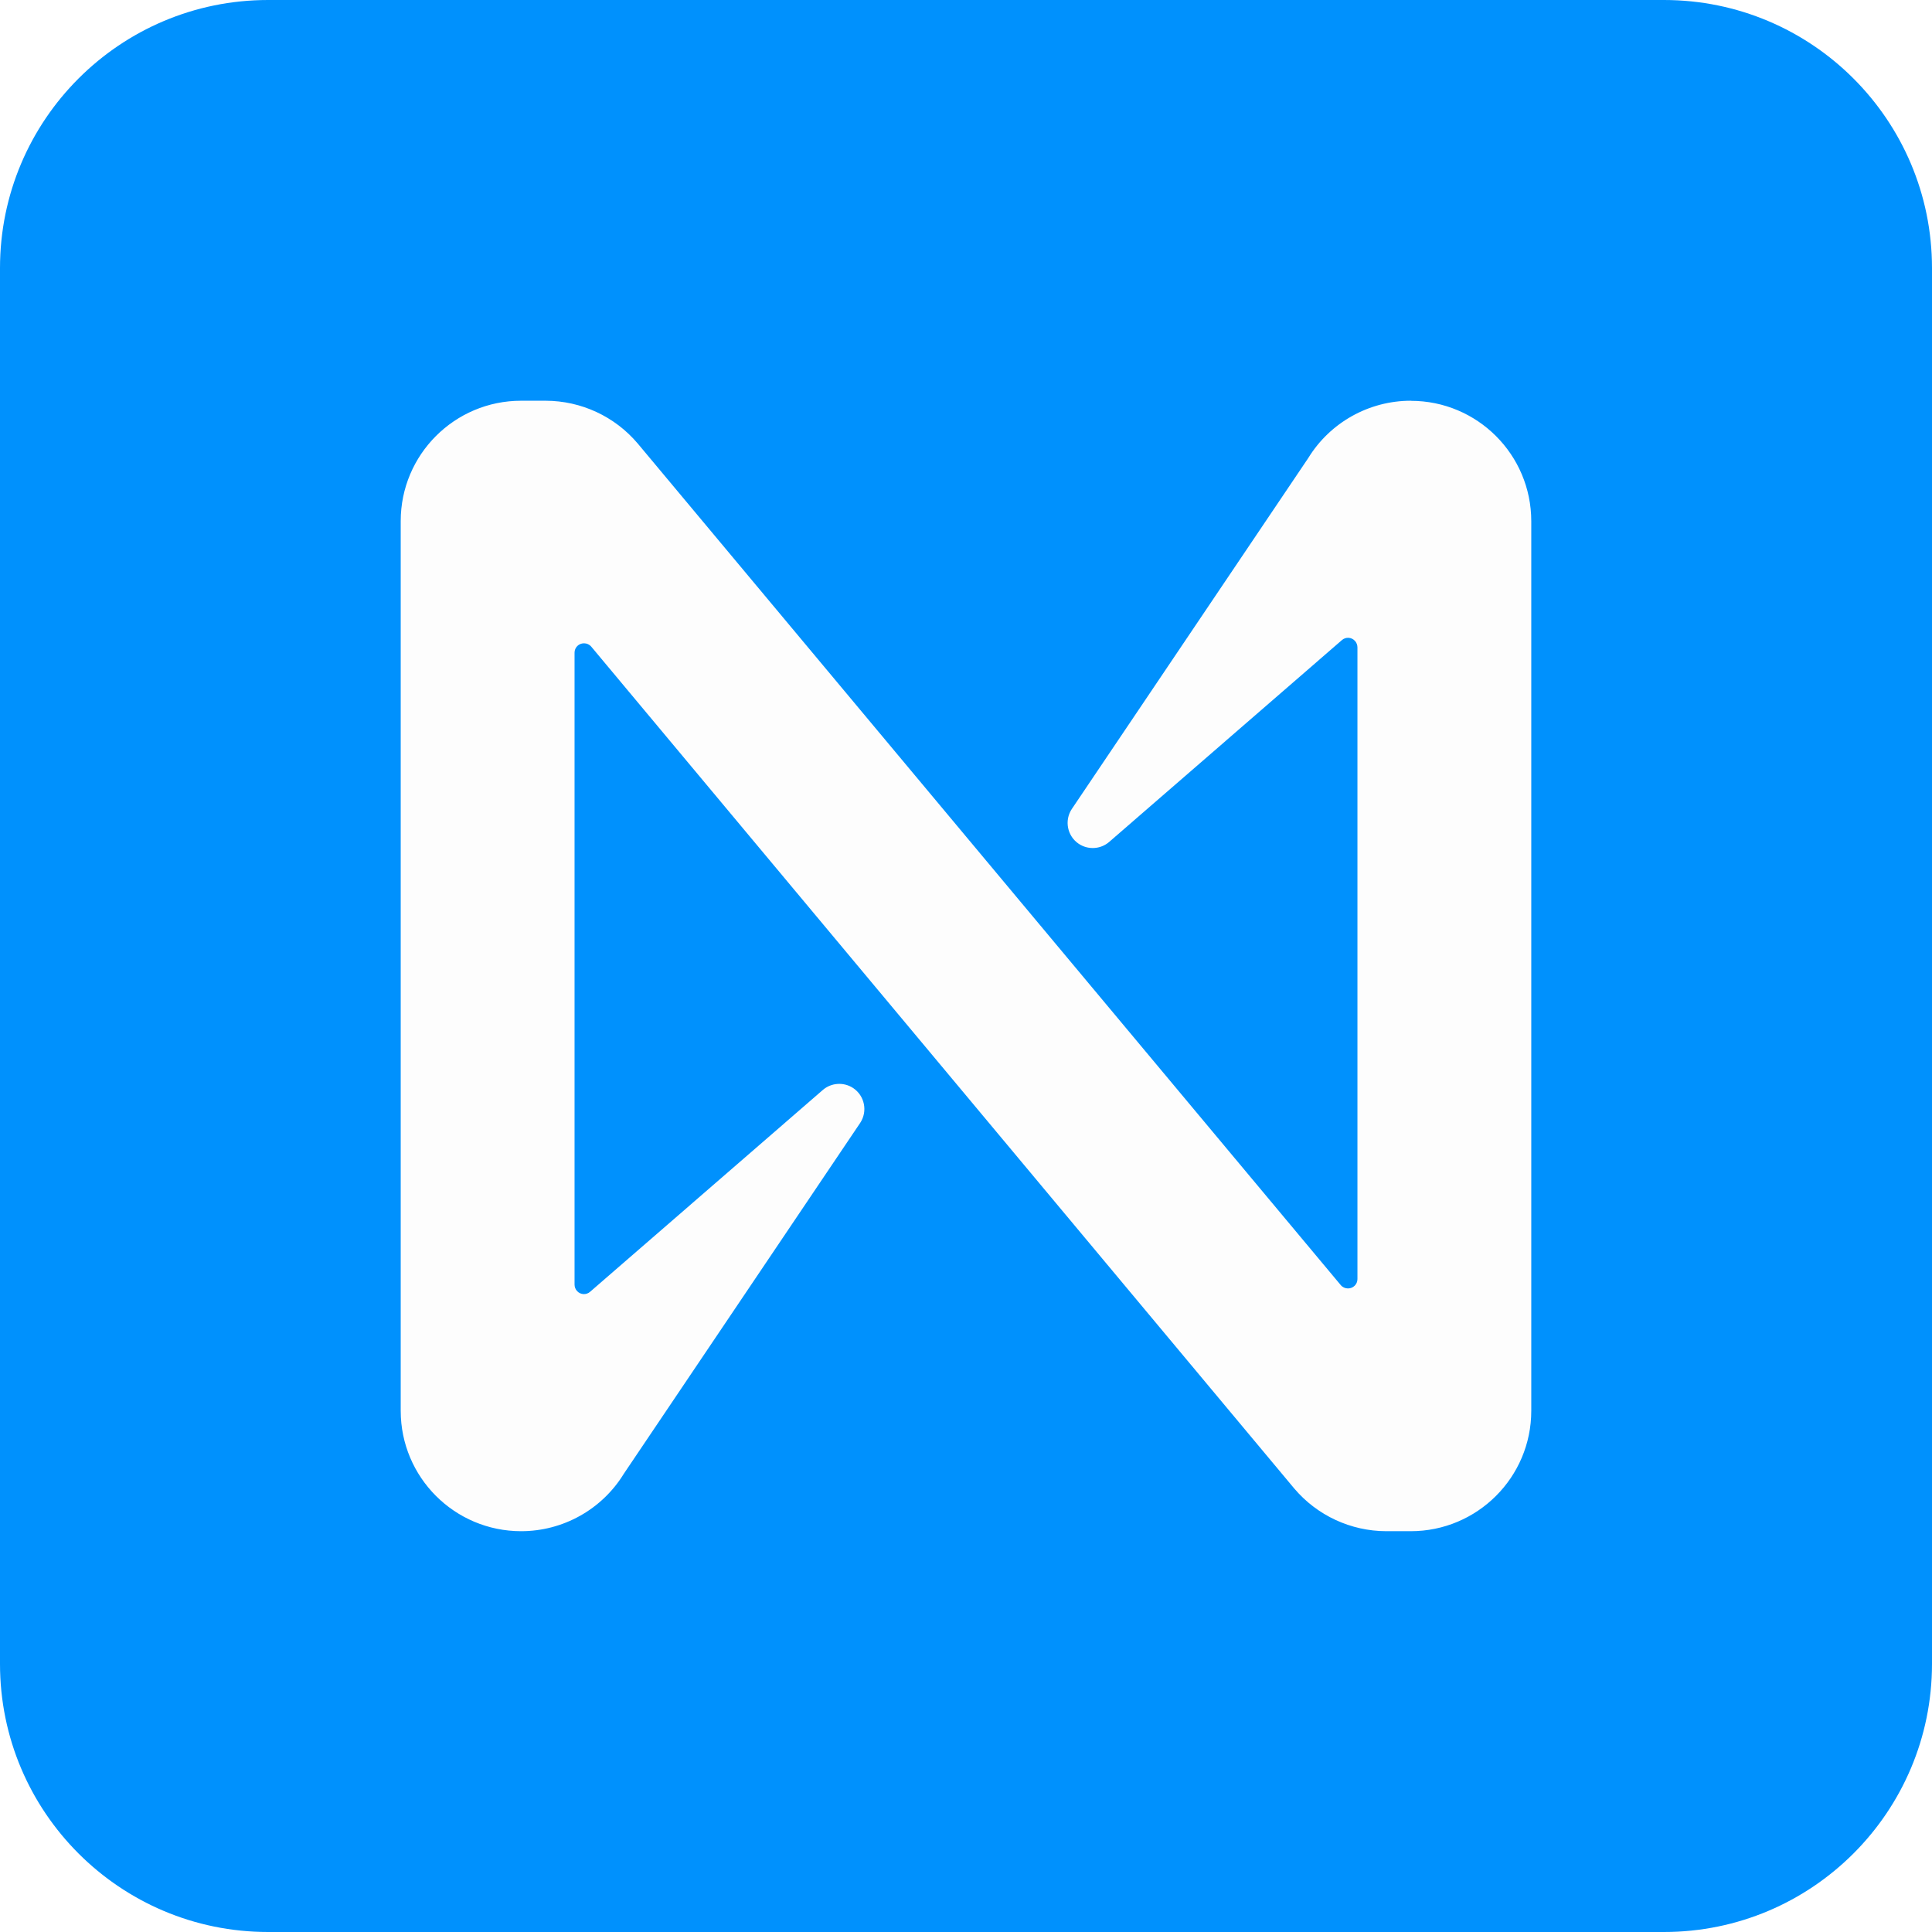
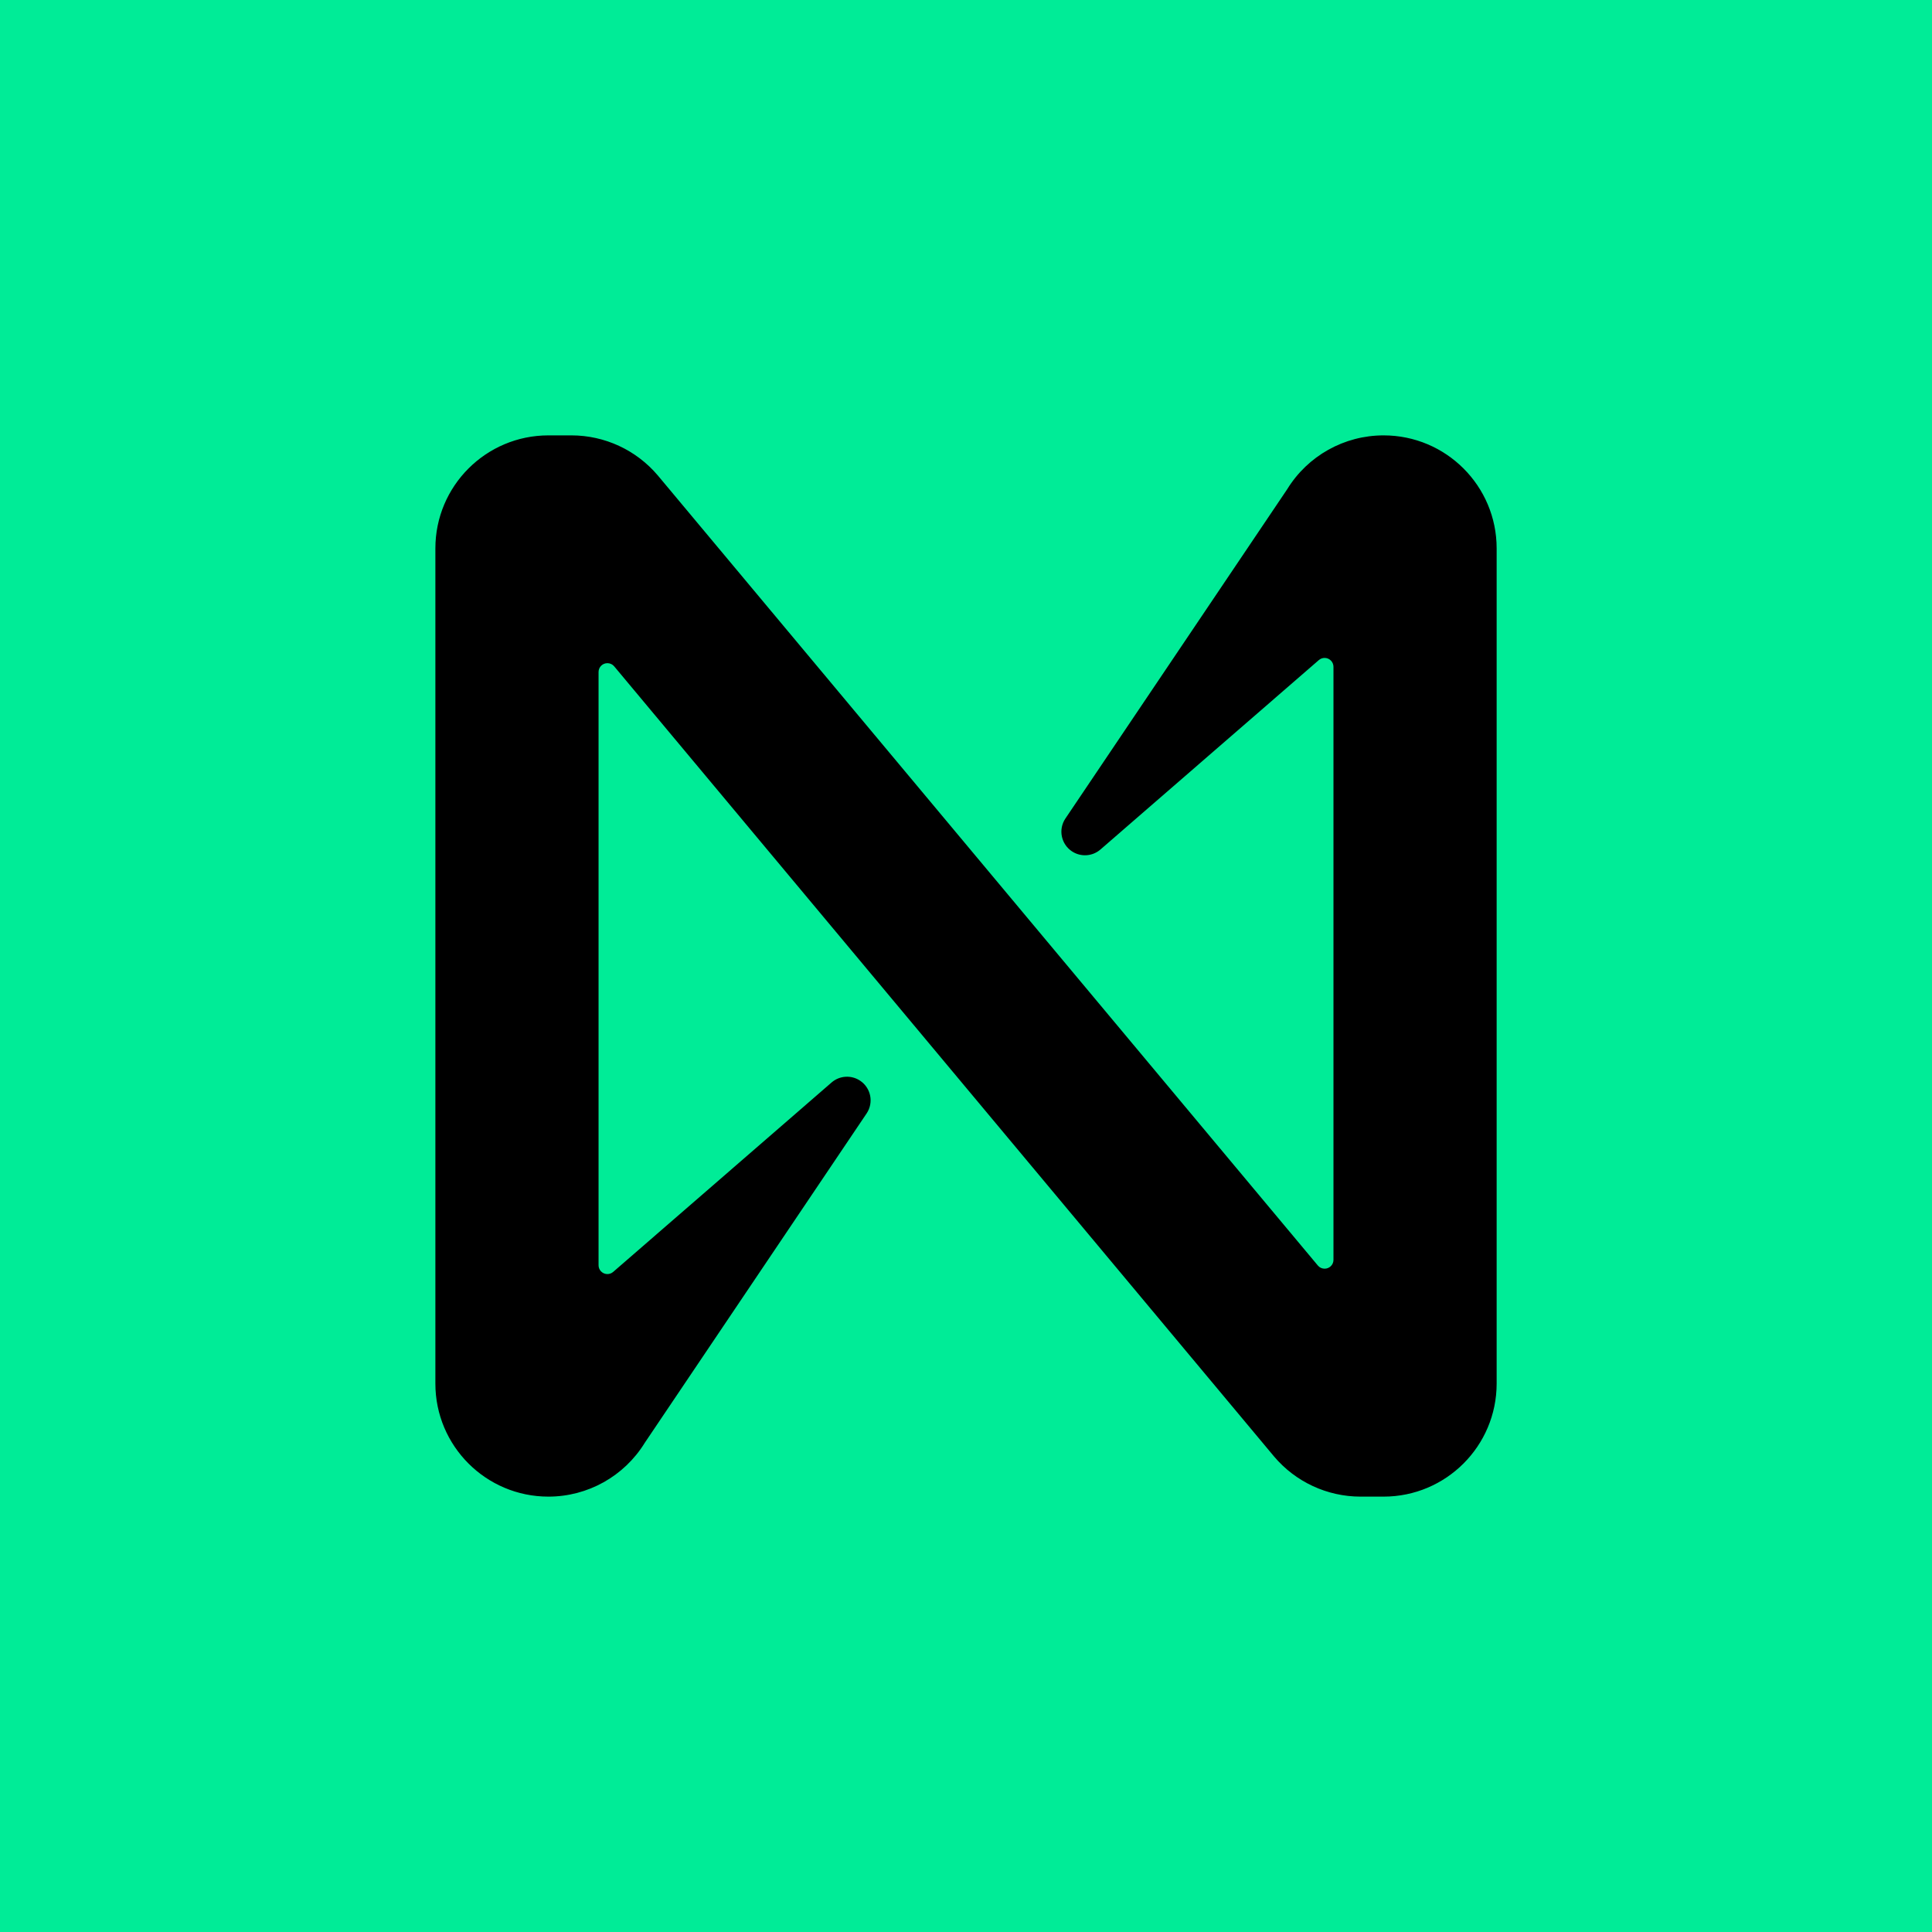
- <svg xmlns="http://www.w3.org/2000/svg" viewBox="0 0 103 103" fill="none">
-   <g>
-     <path d="M 88.708,0.0 L 14.292,0.0 C 6.399,0.0 0.0,6.399 0.0,14.292 L 0.0,88.708 C 0.0,96.601 6.399,103.0 14.292,103.0 L 88.708,103.0 C 96.601,103.0 103.0,96.601 103.0,88.708 L 103.0,14.292 C 103.0,6.399 96.601,0.0 88.708,0.0" fill="#0091FD" />
-     <path d="M 75.217,21.364 C 72.987,21.364 70.91,22.521 69.743,24.425 L 57.142,43.128 C 56.732,43.746 56.9,44.577 57.513,44.987 C 58.013,45.318 58.675,45.279 59.13,44.888 L 71.533,34.132 C 71.741,33.944 72.057,33.964 72.24,34.172 C 72.324,34.266 72.369,34.389 72.369,34.513 L 72.369,68.19 C 72.369,68.467 72.146,68.69 71.864,68.69 C 71.716,68.69 71.573,68.626 71.479,68.512 L 33.993,23.638 C 32.772,22.199 30.982,21.369 29.093,21.364 L 27.782,21.364 C 24.236,21.364 21.363,24.237 21.363,27.783 L 21.363,75.213 C 21.363,78.758 24.236,81.632 27.782,81.632 C 30.013,81.632 32.09,80.474 33.257,78.571 L 45.857,59.868 C 46.268,59.249 46.099,58.419 45.486,58.008 C 44.987,57.677 44.324,57.716 43.869,58.107 L 31.466,68.863 C 31.259,69.051 30.942,69.031 30.759,68.823 C 30.675,68.729 30.631,68.606 30.631,68.482 L 30.631,34.795 C 30.631,34.518 30.853,34.296 31.135,34.296 C 31.284,34.296 31.427,34.36 31.521,34.474 L 69.001,79.357 C 70.222,80.796 72.013,81.627 73.902,81.632 L 75.212,81.632 C 78.758,81.632 81.636,78.758 81.636,75.213 L 81.636,27.788 C 81.636,24.242 78.763,21.369 75.217,21.369 L 75.217,21.364" fill="#FDFDFD" />
-   </g>
+ <svg xmlns="http://www.w3.org/2000/svg" width="1080" height="1080" viewBox="0 0 1080 1080" fill="none">
+   <rect width="1080" height="1080" fill="#00EC97" />
+   <path d="M773.425 243.38C751.453 243.38 731.054 254.772 719.544 273.499L595.538 457.606C591.499 463.673 593.138 471.854 599.206 475.893C604.124 479.172 610.631 478.766 615.11 474.913L737.172 369.042C739.2 367.217 742.327 367.403 744.152 369.431C744.98 370.361 745.42 371.561 745.42 372.794V704.265C745.42 707.003 743.206 709.2 740.468 709.2C738.997 709.2 737.611 708.558 736.682 707.425L367.707 265.758C355.69 251.577 338.045 243.397 319.47 243.38H306.575C271.673 243.38 243.38 271.673 243.38 306.575V773.425C243.38 808.327 271.673 836.62 306.575 836.62C328.546 836.62 348.946 825.228 360.456 806.501L484.462 622.394C488.501 616.327 486.862 608.146 480.794 604.107C475.876 600.828 469.369 601.234 464.89 605.087L342.828 710.958C340.8 712.783 337.673 712.597 335.848 710.569C335.02 709.639 334.58 708.439 334.597 707.206V375.651C334.597 372.913 336.811 370.715 339.549 370.715C341.003 370.715 342.406 371.358 343.335 372.49L712.259 814.242C724.276 828.423 741.921 836.603 760.496 836.62H773.392C808.293 836.637 836.603 808.361 836.637 773.459V306.575C836.637 271.673 808.344 243.38 773.442 243.38H773.425Z" fill="black" />
</svg>
